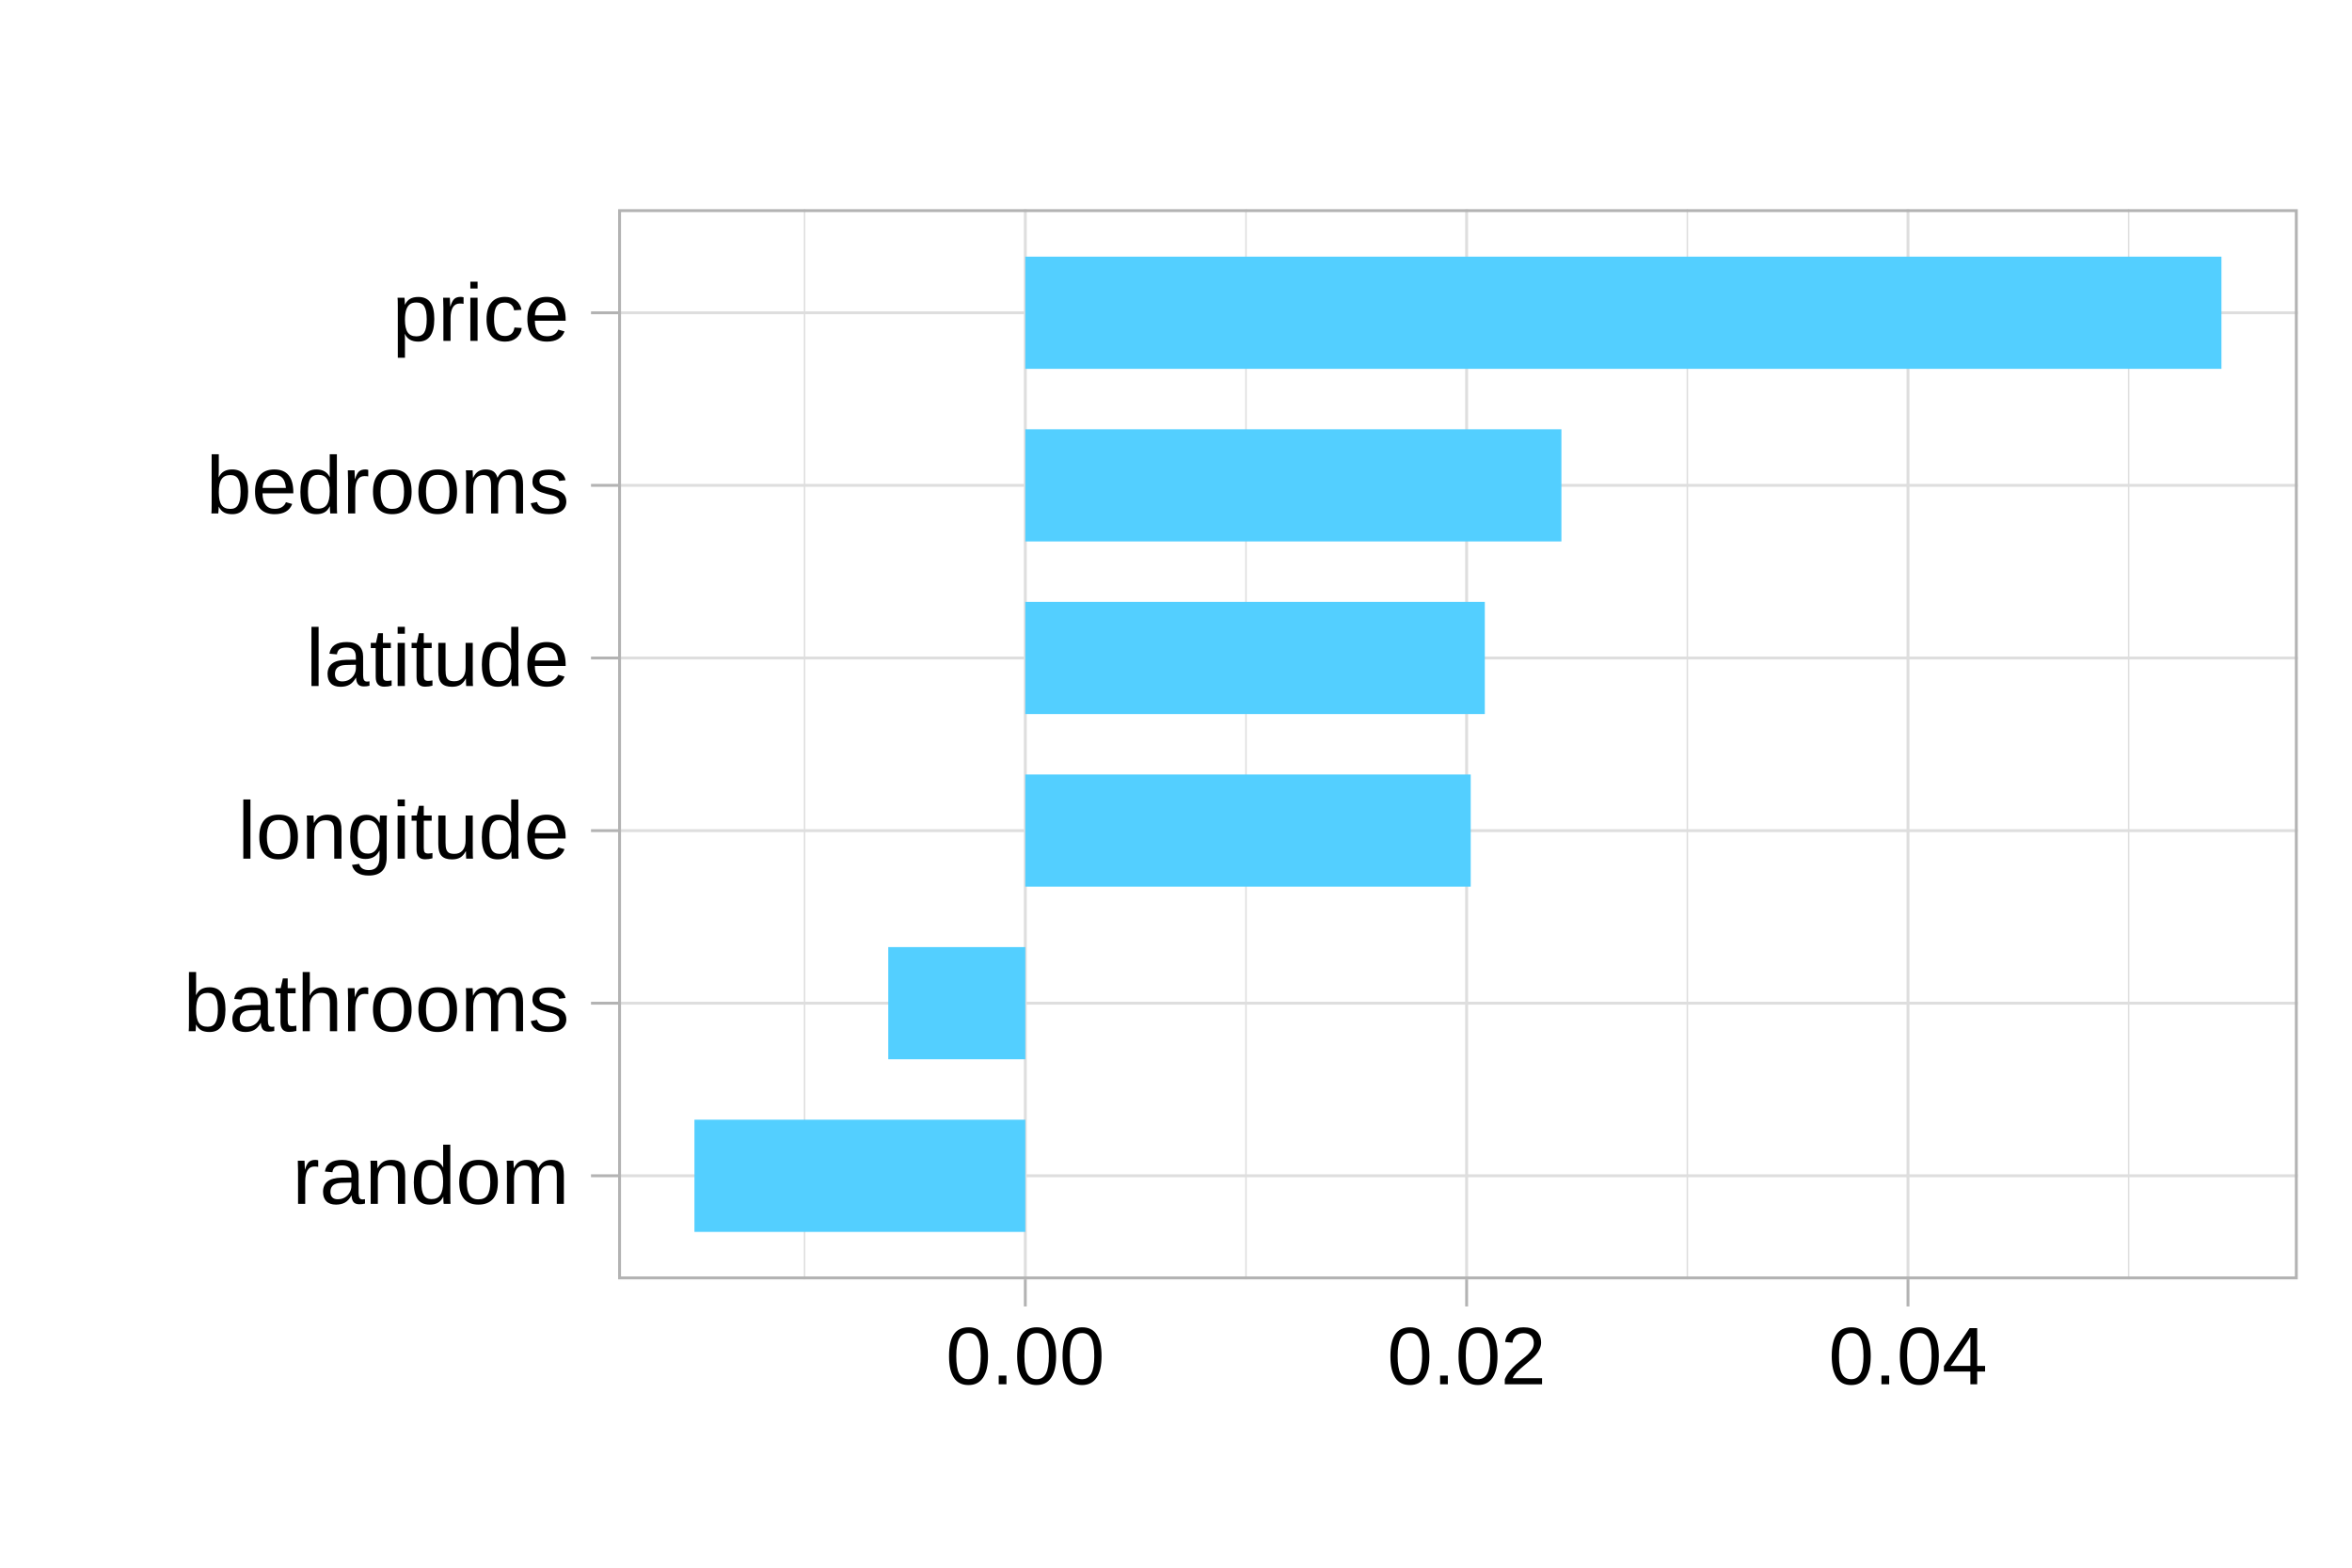
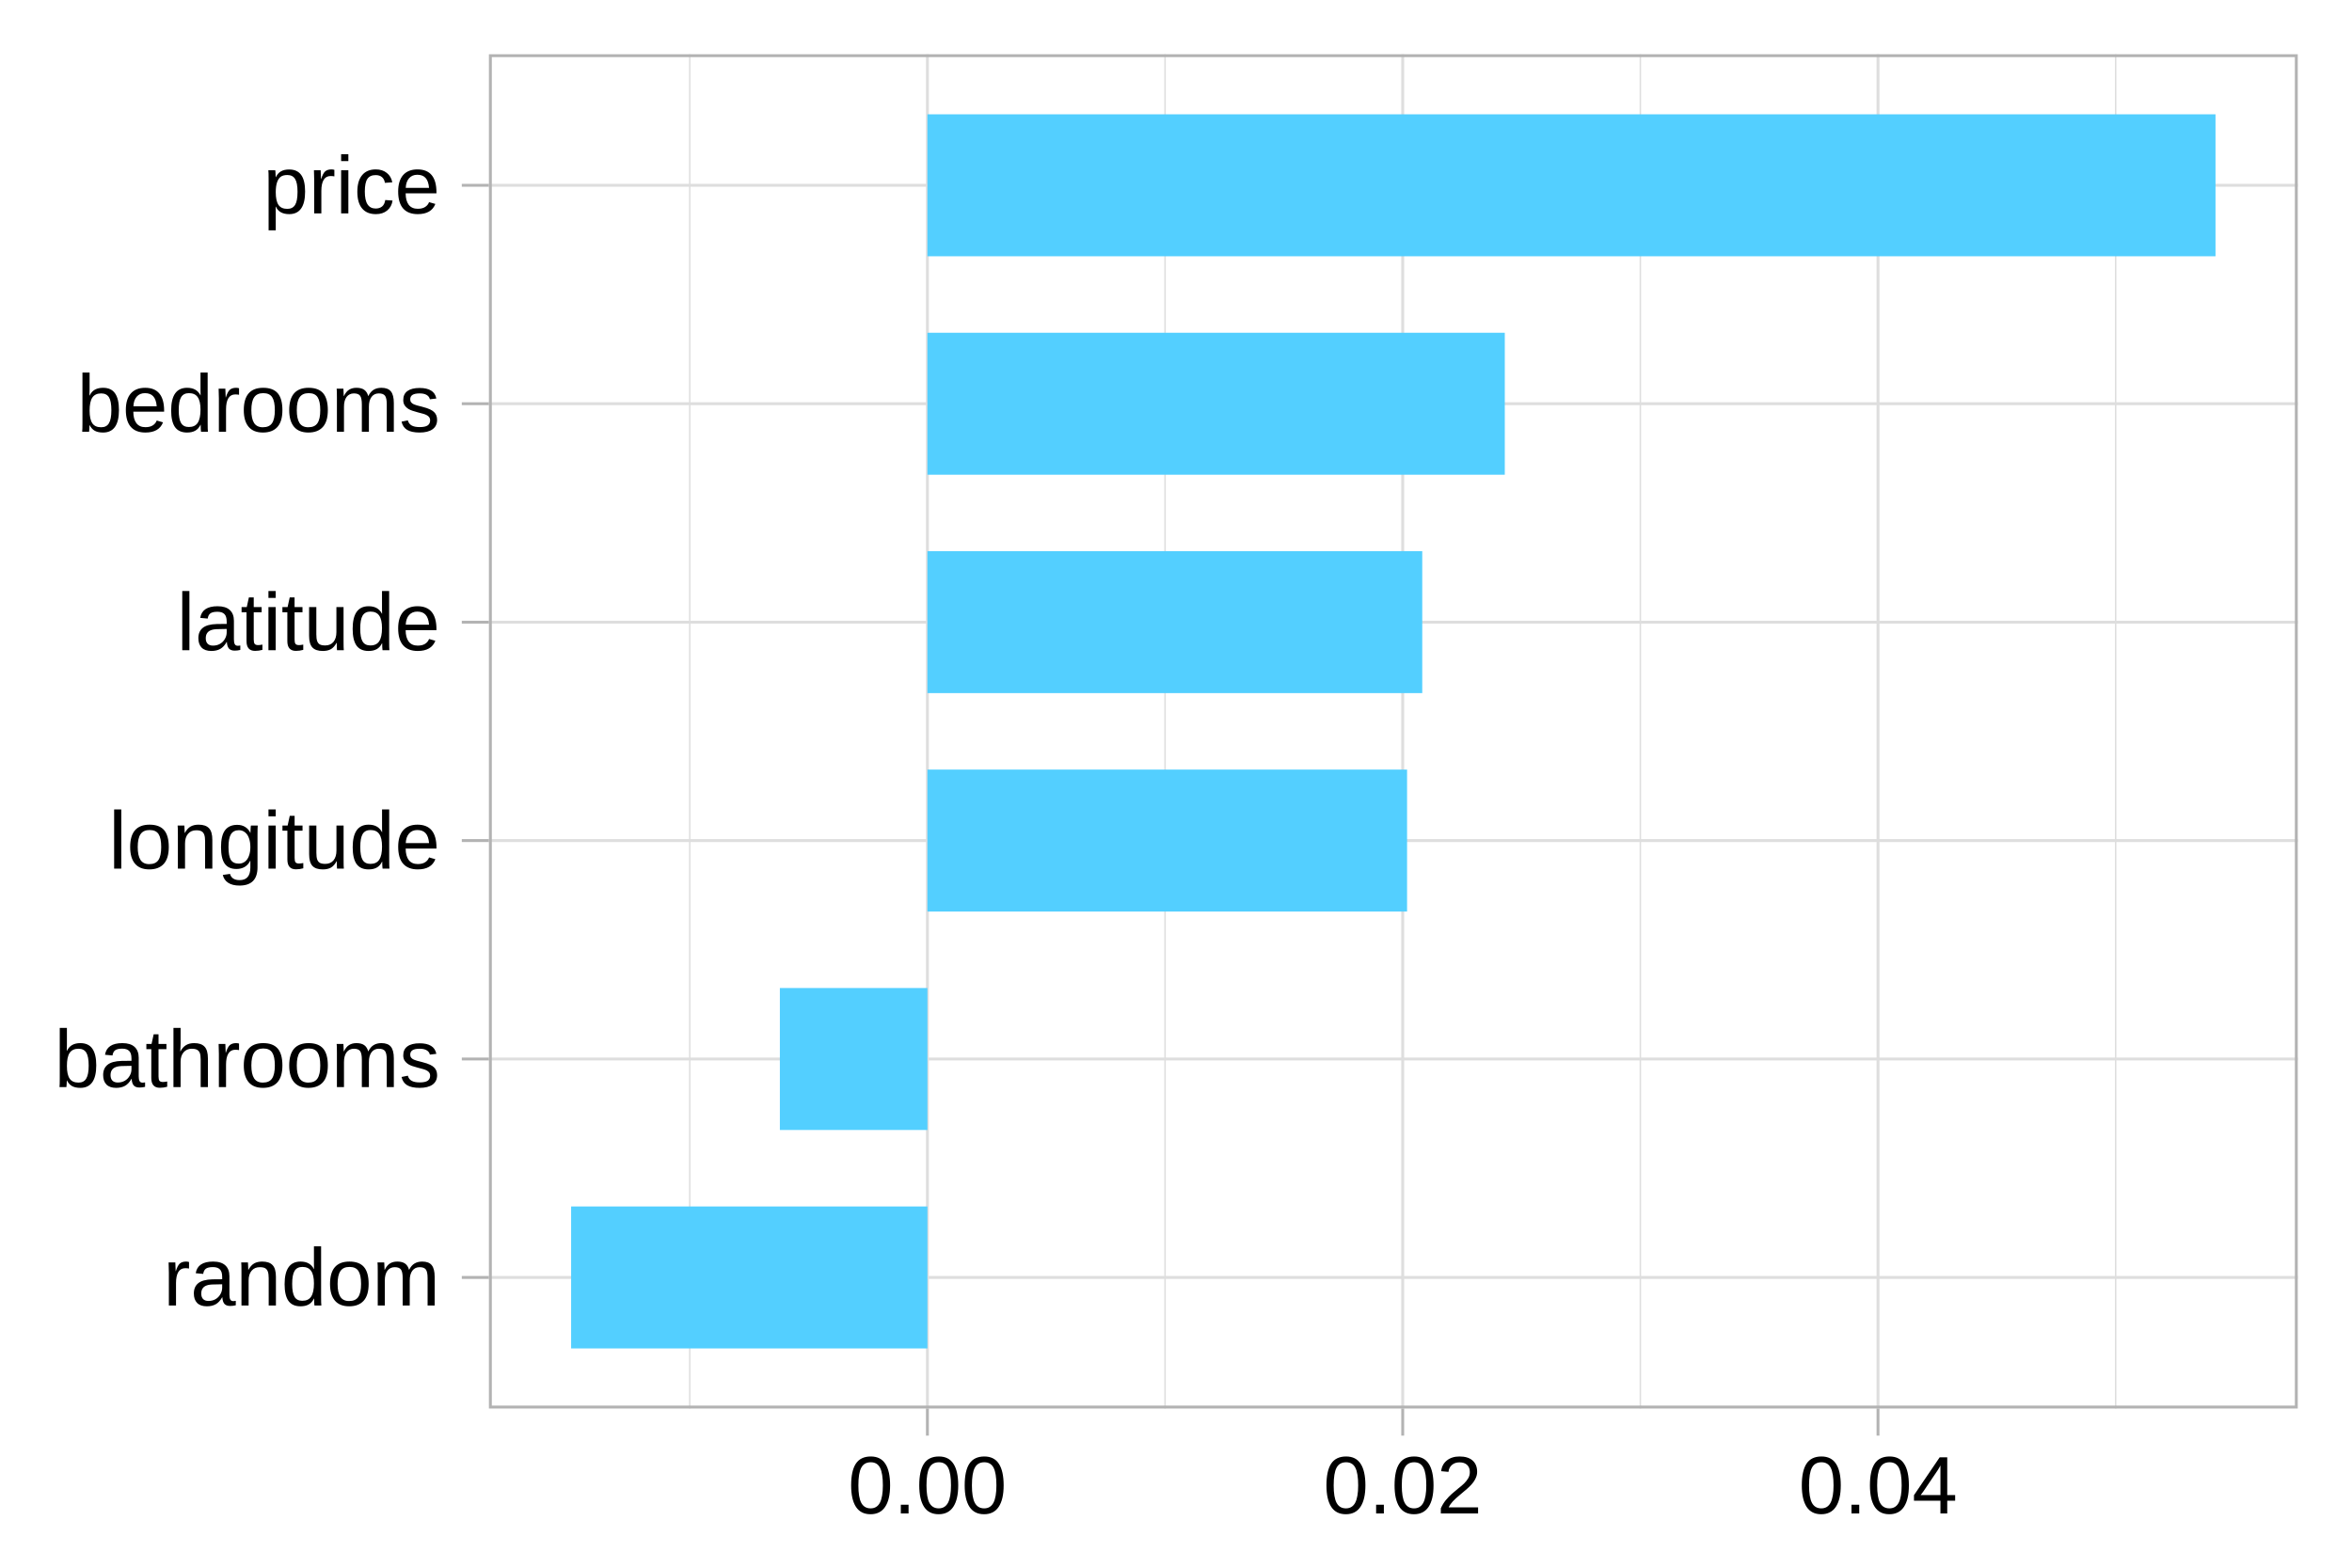
<svg xmlns="http://www.w3.org/2000/svg" viewBox="0 0 432.00 288.00">
  <defs>
    <style type="text/css">
    line, polyline, path, rect, circle {
      fill: none;
      stroke: #000000;
      stroke-linecap: round;
      stroke-linejoin: round;
      stroke-miterlimit: 10.00;
    }
  </style>
  </defs>
  <rect width="100%" height="100%" style="stroke: none; fill: #FFFFFF;" />
  <rect x="-0.00" y="0.00" width="432.00" height="288.00" style="stroke-width: 1.07; stroke: #FFFFFF; fill: #FFFFFF;" />
  <defs>
-     <clipPath id="cpMTEzLjUyNnw0MjIuMDM3fDIzNS4wM3wzOC40MzM0">
-       <rect x="113.53" y="38.43" width="308.51" height="196.60" />
+     <clipPath id="cpODkuNzk4Mnw0MjIuMDM3fDI1OC43NTh8OS45NjI2NA==">
+       <rect x="89.80" y="9.96" width="332.24" height="248.80" />
    </clipPath>
  </defs>
-   <rect x="113.53" y="38.43" width="308.51" height="196.60" style="stroke-width: 1.07; stroke: none; fill: #FFFFFF;" clip-path="url(#cpMTEzLjUyNnw0MjIuMDM3fDIzNS4wM3wzOC40MzM0)" />
-   <polyline points="147.78,235.03 147.78,38.43 " style="stroke-width: 0.27; stroke: #DEDEDE; stroke-linecap: butt;" clip-path="url(#cpMTEzLjUyNnw0MjIuMDM3fDIzNS4wM3wzOC40MzM0)" />
-   <polyline points="228.85,235.03 228.85,38.43 " style="stroke-width: 0.27; stroke: #DEDEDE; stroke-linecap: butt;" clip-path="url(#cpMTEzLjUyNnw0MjIuMDM3fDIzNS4wM3wzOC40MzM0)" />
-   <polyline points="309.92,235.03 309.92,38.43 " style="stroke-width: 0.27; stroke: #DEDEDE; stroke-linecap: butt;" clip-path="url(#cpMTEzLjUyNnw0MjIuMDM3fDIzNS4wM3wzOC40MzM0)" />
-   <polyline points="390.98,235.03 390.98,38.43 " style="stroke-width: 0.27; stroke: #DEDEDE; stroke-linecap: butt;" clip-path="url(#cpMTEzLjUyNnw0MjIuMDM3fDIzNS4wM3wzOC40MzM0)" />
-   <polyline points="113.53,216.00 422.04,216.00 " style="stroke-width: 0.53; stroke: #DEDEDE; stroke-linecap: butt;" clip-path="url(#cpMTEzLjUyNnw0MjIuMDM3fDIzNS4wM3wzOC40MzM0)" />
-   <polyline points="113.53,184.30 422.04,184.30 " style="stroke-width: 0.53; stroke: #DEDEDE; stroke-linecap: butt;" clip-path="url(#cpMTEzLjUyNnw0MjIuMDM3fDIzNS4wM3wzOC40MzM0)" />
-   <polyline points="113.53,152.59 422.04,152.59 " style="stroke-width: 0.53; stroke: #DEDEDE; stroke-linecap: butt;" clip-path="url(#cpMTEzLjUyNnw0MjIuMDM3fDIzNS4wM3wzOC40MzM0)" />
-   <polyline points="113.53,120.88 422.04,120.88 " style="stroke-width: 0.53; stroke: #DEDEDE; stroke-linecap: butt;" clip-path="url(#cpMTEzLjUyNnw0MjIuMDM3fDIzNS4wM3wzOC40MzM0)" />
-   <polyline points="113.53,89.17 422.04,89.17 " style="stroke-width: 0.53; stroke: #DEDEDE; stroke-linecap: butt;" clip-path="url(#cpMTEzLjUyNnw0MjIuMDM3fDIzNS4wM3wzOC40MzM0)" />
-   <polyline points="113.53,57.46 422.04,57.46 " style="stroke-width: 0.53; stroke: #DEDEDE; stroke-linecap: butt;" clip-path="url(#cpMTEzLjUyNnw0MjIuMDM3fDIzNS4wM3wzOC40MzM0)" />
-   <polyline points="188.32,235.03 188.32,38.43 " style="stroke-width: 0.53; stroke: #DEDEDE; stroke-linecap: butt;" clip-path="url(#cpMTEzLjUyNnw0MjIuMDM3fDIzNS4wM3wzOC40MzM0)" />
-   <polyline points="269.38,235.03 269.38,38.43 " style="stroke-width: 0.53; stroke: #DEDEDE; stroke-linecap: butt;" clip-path="url(#cpMTEzLjUyNnw0MjIuMDM3fDIzNS4wM3wzOC40MzM0)" />
-   <polyline points="350.45,235.03 350.45,38.43 " style="stroke-width: 0.53; stroke: #DEDEDE; stroke-linecap: butt;" clip-path="url(#cpMTEzLjUyNnw0MjIuMDM3fDIzNS4wM3wzOC40MzM0)" />
-   <rect x="127.55" y="205.70" width="60.77" height="20.61" style="stroke-width: 1.07; stroke: none; stroke-linecap: butt; fill: #53CFFF;" clip-path="url(#cpMTEzLjUyNnw0MjIuMDM3fDIzNS4wM3wzOC40MzM0)" />
-   <rect x="163.15" y="173.99" width="25.17" height="20.61" style="stroke-width: 1.07; stroke: none; stroke-linecap: butt; fill: #53CFFF;" clip-path="url(#cpMTEzLjUyNnw0MjIuMDM3fDIzNS4wM3wzOC40MzM0)" />
-   <rect x="188.32" y="142.28" width="81.81" height="20.61" style="stroke-width: 1.07; stroke: none; stroke-linecap: butt; fill: #53CFFF;" clip-path="url(#cpMTEzLjUyNnw0MjIuMDM3fDIzNS4wM3wzOC40MzM0)" />
-   <rect x="188.32" y="110.57" width="84.40" height="20.61" style="stroke-width: 1.07; stroke: none; stroke-linecap: butt; fill: #53CFFF;" clip-path="url(#cpMTEzLjUyNnw0MjIuMDM3fDIzNS4wM3wzOC40MzM0)" />
-   <rect x="188.32" y="78.86" width="98.47" height="20.61" style="stroke-width: 1.07; stroke: none; stroke-linecap: butt; fill: #53CFFF;" clip-path="url(#cpMTEzLjUyNnw0MjIuMDM3fDIzNS4wM3wzOC40MzM0)" />
-   <rect x="188.32" y="47.15" width="219.70" height="20.61" style="stroke-width: 1.07; stroke: none; stroke-linecap: butt; fill: #53CFFF;" clip-path="url(#cpMTEzLjUyNnw0MjIuMDM3fDIzNS4wM3wzOC40MzM0)" />
-   <rect x="113.53" y="38.43" width="308.51" height="196.60" style="stroke-width: 1.07; stroke: #B3B3B3;" clip-path="url(#cpMTEzLjUyNnw0MjIuMDM3fDIzNS4wM3wzOC40MzM0)" />
+   <rect x="89.80" y="9.96" width="332.24" height="248.80" style="stroke-width: 1.07; stroke: none; fill: #FFFFFF;" clip-path="url(#cpODkuNzk4Mnw0MjIuMDM3fDI1OC43NTh8OS45NjI2NA==)" />
+   <polyline points="126.69,258.76 126.69,9.96 " style="stroke-width: 0.27; stroke: #DEDEDE; stroke-linecap: butt;" clip-path="url(#cpODkuNzk4Mnw0MjIuMDM3fDI1OC43NTh8OS45NjI2NA==)" />
+   <polyline points="213.99,258.76 213.99,9.96 " style="stroke-width: 0.27; stroke: #DEDEDE; stroke-linecap: butt;" clip-path="url(#cpODkuNzk4Mnw0MjIuMDM3fDI1OC43NTh8OS45NjI2NA==)" />
+   <polyline points="301.29,258.76 301.29,9.96 " style="stroke-width: 0.27; stroke: #DEDEDE; stroke-linecap: butt;" clip-path="url(#cpODkuNzk4Mnw0MjIuMDM3fDI1OC43NTh8OS45NjI2NA==)" />
+   <polyline points="388.59,258.76 388.59,9.96 " style="stroke-width: 0.27; stroke: #DEDEDE; stroke-linecap: butt;" clip-path="url(#cpODkuNzk4Mnw0MjIuMDM3fDI1OC43NTh8OS45NjI2NA==)" />
+   <polyline points="89.80,234.68 422.04,234.68 " style="stroke-width: 0.53; stroke: #DEDEDE; stroke-linecap: butt;" clip-path="url(#cpODkuNzk4Mnw0MjIuMDM3fDI1OC43NTh8OS45NjI2NA==)" />
+   <polyline points="89.80,194.55 422.04,194.55 " style="stroke-width: 0.53; stroke: #DEDEDE; stroke-linecap: butt;" clip-path="url(#cpODkuNzk4Mnw0MjIuMDM3fDI1OC43NTh8OS45NjI2NA==)" />
+   <polyline points="89.80,154.42 422.04,154.42 " style="stroke-width: 0.53; stroke: #DEDEDE; stroke-linecap: butt;" clip-path="url(#cpODkuNzk4Mnw0MjIuMDM3fDI1OC43NTh8OS45NjI2NA==)" />
+   <polyline points="89.80,114.30 422.04,114.30 " style="stroke-width: 0.53; stroke: #DEDEDE; stroke-linecap: butt;" clip-path="url(#cpODkuNzk4Mnw0MjIuMDM3fDI1OC43NTh8OS45NjI2NA==)" />
+   <polyline points="89.80,74.17 422.04,74.17 " style="stroke-width: 0.53; stroke: #DEDEDE; stroke-linecap: butt;" clip-path="url(#cpODkuNzk4Mnw0MjIuMDM3fDI1OC43NTh8OS45NjI2NA==)" />
+   <polyline points="89.80,34.04 422.04,34.04 " style="stroke-width: 0.53; stroke: #DEDEDE; stroke-linecap: butt;" clip-path="url(#cpODkuNzk4Mnw0MjIuMDM3fDI1OC43NTh8OS45NjI2NA==)" />
+   <polyline points="170.34,258.76 170.34,9.96 " style="stroke-width: 0.53; stroke: #DEDEDE; stroke-linecap: butt;" clip-path="url(#cpODkuNzk4Mnw0MjIuMDM3fDI1OC43NTh8OS45NjI2NA==)" />
+   <polyline points="257.64,258.76 257.64,9.96 " style="stroke-width: 0.53; stroke: #DEDEDE; stroke-linecap: butt;" clip-path="url(#cpODkuNzk4Mnw0MjIuMDM3fDI1OC43NTh8OS45NjI2NA==)" />
+   <polyline points="344.94,258.76 344.94,9.96 " style="stroke-width: 0.53; stroke: #DEDEDE; stroke-linecap: butt;" clip-path="url(#cpODkuNzk4Mnw0MjIuMDM3fDI1OC43NTh8OS45NjI2NA==)" />
+   <rect x="104.90" y="221.64" width="65.44" height="26.08" style="stroke-width: 1.07; stroke: none; stroke-linecap: butt; fill: #53CFFF;" clip-path="url(#cpODkuNzk4Mnw0MjIuMDM3fDI1OC43NTh8OS45NjI2NA==)" />
+   <rect x="143.24" y="181.51" width="27.10" height="26.08" style="stroke-width: 1.07; stroke: none; stroke-linecap: butt; fill: #53CFFF;" clip-path="url(#cpODkuNzk4Mnw0MjIuMDM3fDI1OC43NTh8OS45NjI2NA==)" />
+   <rect x="170.34" y="141.38" width="88.10" height="26.08" style="stroke-width: 1.07; stroke: none; stroke-linecap: butt; fill: #53CFFF;" clip-path="url(#cpODkuNzk4Mnw0MjIuMDM3fDI1OC43NTh8OS45NjI2NA==)" />
+   <rect x="170.34" y="101.25" width="90.89" height="26.08" style="stroke-width: 1.07; stroke: none; stroke-linecap: butt; fill: #53CFFF;" clip-path="url(#cpODkuNzk4Mnw0MjIuMDM3fDI1OC43NTh8OS45NjI2NA==)" />
+   <rect x="170.34" y="61.13" width="106.05" height="26.08" style="stroke-width: 1.07; stroke: none; stroke-linecap: butt; fill: #53CFFF;" clip-path="url(#cpODkuNzk4Mnw0MjIuMDM3fDI1OC43NTh8OS45NjI2NA==)" />
+   <rect x="170.34" y="21.00" width="236.59" height="26.08" style="stroke-width: 1.07; stroke: none; stroke-linecap: butt; fill: #53CFFF;" clip-path="url(#cpODkuNzk4Mnw0MjIuMDM3fDI1OC43NTh8OS45NjI2NA==)" />
+   <rect x="89.80" y="9.96" width="332.24" height="248.80" style="stroke-width: 1.07; stroke: #B3B3B3;" clip-path="url(#cpODkuNzk4Mnw0MjIuMDM3fDI1OC43NTh8OS45NjI2NA==)" />
  <defs>
    <clipPath id="cpMHw0MzJ8Mjg4fDA=">
      <rect x="0.00" y="0.00" width="432.00" height="288.00" />
    </clipPath>
  </defs>
  <g clip-path="url(#cpMHw0MzJ8Mjg4fDA=)">
-     <text x="53.70" y="221.16" style="font-size: 15.00px; font-family: Liberation Sans;" textLength="50.86px" lengthAdjust="spacingAndGlyphs">random</text>
+     <text x="29.97" y="239.84" style="font-size: 15.00px; font-family: Liberation Sans;" textLength="50.86px" lengthAdjust="spacingAndGlyphs">random</text>
  </g>
  <g clip-path="url(#cpMHw0MzJ8Mjg4fDA=)">
-     <text x="33.69" y="189.45" style="font-size: 15.00px; font-family: Liberation Sans;" textLength="70.87px" lengthAdjust="spacingAndGlyphs">bathrooms</text>
+     <text x="9.96" y="199.71" style="font-size: 15.00px; font-family: Liberation Sans;" textLength="70.87px" lengthAdjust="spacingAndGlyphs">bathrooms</text>
  </g>
  <g clip-path="url(#cpMHw0MzJ8Mjg4fDA=)">
-     <text x="43.67" y="157.74" style="font-size: 15.00px; font-family: Liberation Sans;" textLength="60.89px" lengthAdjust="spacingAndGlyphs">longitude</text>
+     <text x="19.95" y="159.58" style="font-size: 15.00px; font-family: Liberation Sans;" textLength="60.89px" lengthAdjust="spacingAndGlyphs">longitude</text>
  </g>
  <g clip-path="url(#cpMHw0MzJ8Mjg4fDA=)">
-     <text x="56.19" y="126.03" style="font-size: 15.00px; font-family: Liberation Sans;" textLength="48.37px" lengthAdjust="spacingAndGlyphs">latitude</text>
+     <text x="32.46" y="119.45" style="font-size: 15.00px; font-family: Liberation Sans;" textLength="48.37px" lengthAdjust="spacingAndGlyphs">latitude</text>
  </g>
  <g clip-path="url(#cpMHw0MzJ8Mjg4fDA=)">
-     <text x="37.86" y="94.32" style="font-size: 15.00px; font-family: Liberation Sans;" textLength="66.70px" lengthAdjust="spacingAndGlyphs">bedrooms</text>
+     <text x="14.13" y="79.32" style="font-size: 15.00px; font-family: Liberation Sans;" textLength="66.70px" lengthAdjust="spacingAndGlyphs">bedrooms</text>
  </g>
  <g clip-path="url(#cpMHw0MzJ8Mjg4fDA=)">
-     <text x="72.05" y="62.62" style="font-size: 15.00px; font-family: Liberation Sans;" textLength="32.51px" lengthAdjust="spacingAndGlyphs">price</text>
+     <text x="48.32" y="39.20" style="font-size: 15.00px; font-family: Liberation Sans;" textLength="32.51px" lengthAdjust="spacingAndGlyphs">price</text>
  </g>
-   <polyline points="108.55,216.00 113.53,216.00 " style="stroke-width: 0.53; stroke: #B3B3B3; stroke-linecap: butt;" clip-path="url(#cpMHw0MzJ8Mjg4fDA=)" />
-   <polyline points="108.55,184.30 113.53,184.30 " style="stroke-width: 0.53; stroke: #B3B3B3; stroke-linecap: butt;" clip-path="url(#cpMHw0MzJ8Mjg4fDA=)" />
-   <polyline points="108.55,152.59 113.53,152.59 " style="stroke-width: 0.53; stroke: #B3B3B3; stroke-linecap: butt;" clip-path="url(#cpMHw0MzJ8Mjg4fDA=)" />
-   <polyline points="108.55,120.88 113.53,120.88 " style="stroke-width: 0.53; stroke: #B3B3B3; stroke-linecap: butt;" clip-path="url(#cpMHw0MzJ8Mjg4fDA=)" />
-   <polyline points="108.55,89.17 113.53,89.17 " style="stroke-width: 0.53; stroke: #B3B3B3; stroke-linecap: butt;" clip-path="url(#cpMHw0MzJ8Mjg4fDA=)" />
-   <polyline points="108.55,57.46 113.53,57.46 " style="stroke-width: 0.53; stroke: #B3B3B3; stroke-linecap: butt;" clip-path="url(#cpMHw0MzJ8Mjg4fDA=)" />
-   <polyline points="188.32,240.01 188.32,235.03 " style="stroke-width: 0.53; stroke: #B3B3B3; stroke-linecap: butt;" clip-path="url(#cpMHw0MzJ8Mjg4fDA=)" />
-   <polyline points="269.38,240.01 269.38,235.03 " style="stroke-width: 0.53; stroke: #B3B3B3; stroke-linecap: butt;" clip-path="url(#cpMHw0MzJ8Mjg4fDA=)" />
-   <polyline points="350.45,240.01 350.45,235.03 " style="stroke-width: 0.53; stroke: #B3B3B3; stroke-linecap: butt;" clip-path="url(#cpMHw0MzJ8Mjg4fDA=)" />
+   <polyline points="84.82,234.68 89.80,234.68 " style="stroke-width: 0.53; stroke: #B3B3B3; stroke-linecap: butt;" clip-path="url(#cpMHw0MzJ8Mjg4fDA=)" />
+   <polyline points="84.82,194.55 89.80,194.55 " style="stroke-width: 0.53; stroke: #B3B3B3; stroke-linecap: butt;" clip-path="url(#cpMHw0MzJ8Mjg4fDA=)" />
+   <polyline points="84.82,154.42 89.80,154.42 " style="stroke-width: 0.53; stroke: #B3B3B3; stroke-linecap: butt;" clip-path="url(#cpMHw0MzJ8Mjg4fDA=)" />
+   <polyline points="84.82,114.30 89.80,114.30 " style="stroke-width: 0.53; stroke: #B3B3B3; stroke-linecap: butt;" clip-path="url(#cpMHw0MzJ8Mjg4fDA=)" />
+   <polyline points="84.82,74.17 89.80,74.17 " style="stroke-width: 0.53; stroke: #B3B3B3; stroke-linecap: butt;" clip-path="url(#cpMHw0MzJ8Mjg4fDA=)" />
+   <polyline points="84.82,34.04 89.80,34.04 " style="stroke-width: 0.53; stroke: #B3B3B3; stroke-linecap: butt;" clip-path="url(#cpMHw0MzJ8Mjg4fDA=)" />
+   <polyline points="170.34,263.74 170.34,258.76 " style="stroke-width: 0.53; stroke: #B3B3B3; stroke-linecap: butt;" clip-path="url(#cpMHw0MzJ8Mjg4fDA=)" />
+   <polyline points="257.64,263.74 257.64,258.76 " style="stroke-width: 0.53; stroke: #B3B3B3; stroke-linecap: butt;" clip-path="url(#cpMHw0MzJ8Mjg4fDA=)" />
+   <polyline points="344.94,263.74 344.94,258.76 " style="stroke-width: 0.53; stroke: #B3B3B3; stroke-linecap: butt;" clip-path="url(#cpMHw0MzJ8Mjg4fDA=)" />
  <g clip-path="url(#cpMHw0MzJ8Mjg4fDA=)">
-     <text x="173.72" y="254.31" style="font-size: 15.00px; font-family: Liberation Sans;" textLength="29.19px" lengthAdjust="spacingAndGlyphs">0.00</text>
+     <text x="155.74" y="278.04" style="font-size: 15.00px; font-family: Liberation Sans;" textLength="29.19px" lengthAdjust="spacingAndGlyphs">0.00</text>
  </g>
  <g clip-path="url(#cpMHw0MzJ8Mjg4fDA=)">
-     <text x="254.79" y="254.31" style="font-size: 15.00px; font-family: Liberation Sans;" textLength="29.19px" lengthAdjust="spacingAndGlyphs">0.02</text>
+     <text x="243.04" y="278.04" style="font-size: 15.00px; font-family: Liberation Sans;" textLength="29.19px" lengthAdjust="spacingAndGlyphs">0.02</text>
  </g>
  <g clip-path="url(#cpMHw0MzJ8Mjg4fDA=)">
-     <text x="335.85" y="254.31" style="font-size: 15.00px; font-family: Liberation Sans;" textLength="29.19px" lengthAdjust="spacingAndGlyphs">0.04</text>
+     <text x="330.35" y="278.04" style="font-size: 15.00px; font-family: Liberation Sans;" textLength="29.19px" lengthAdjust="spacingAndGlyphs">0.04</text>
  </g>
</svg>
